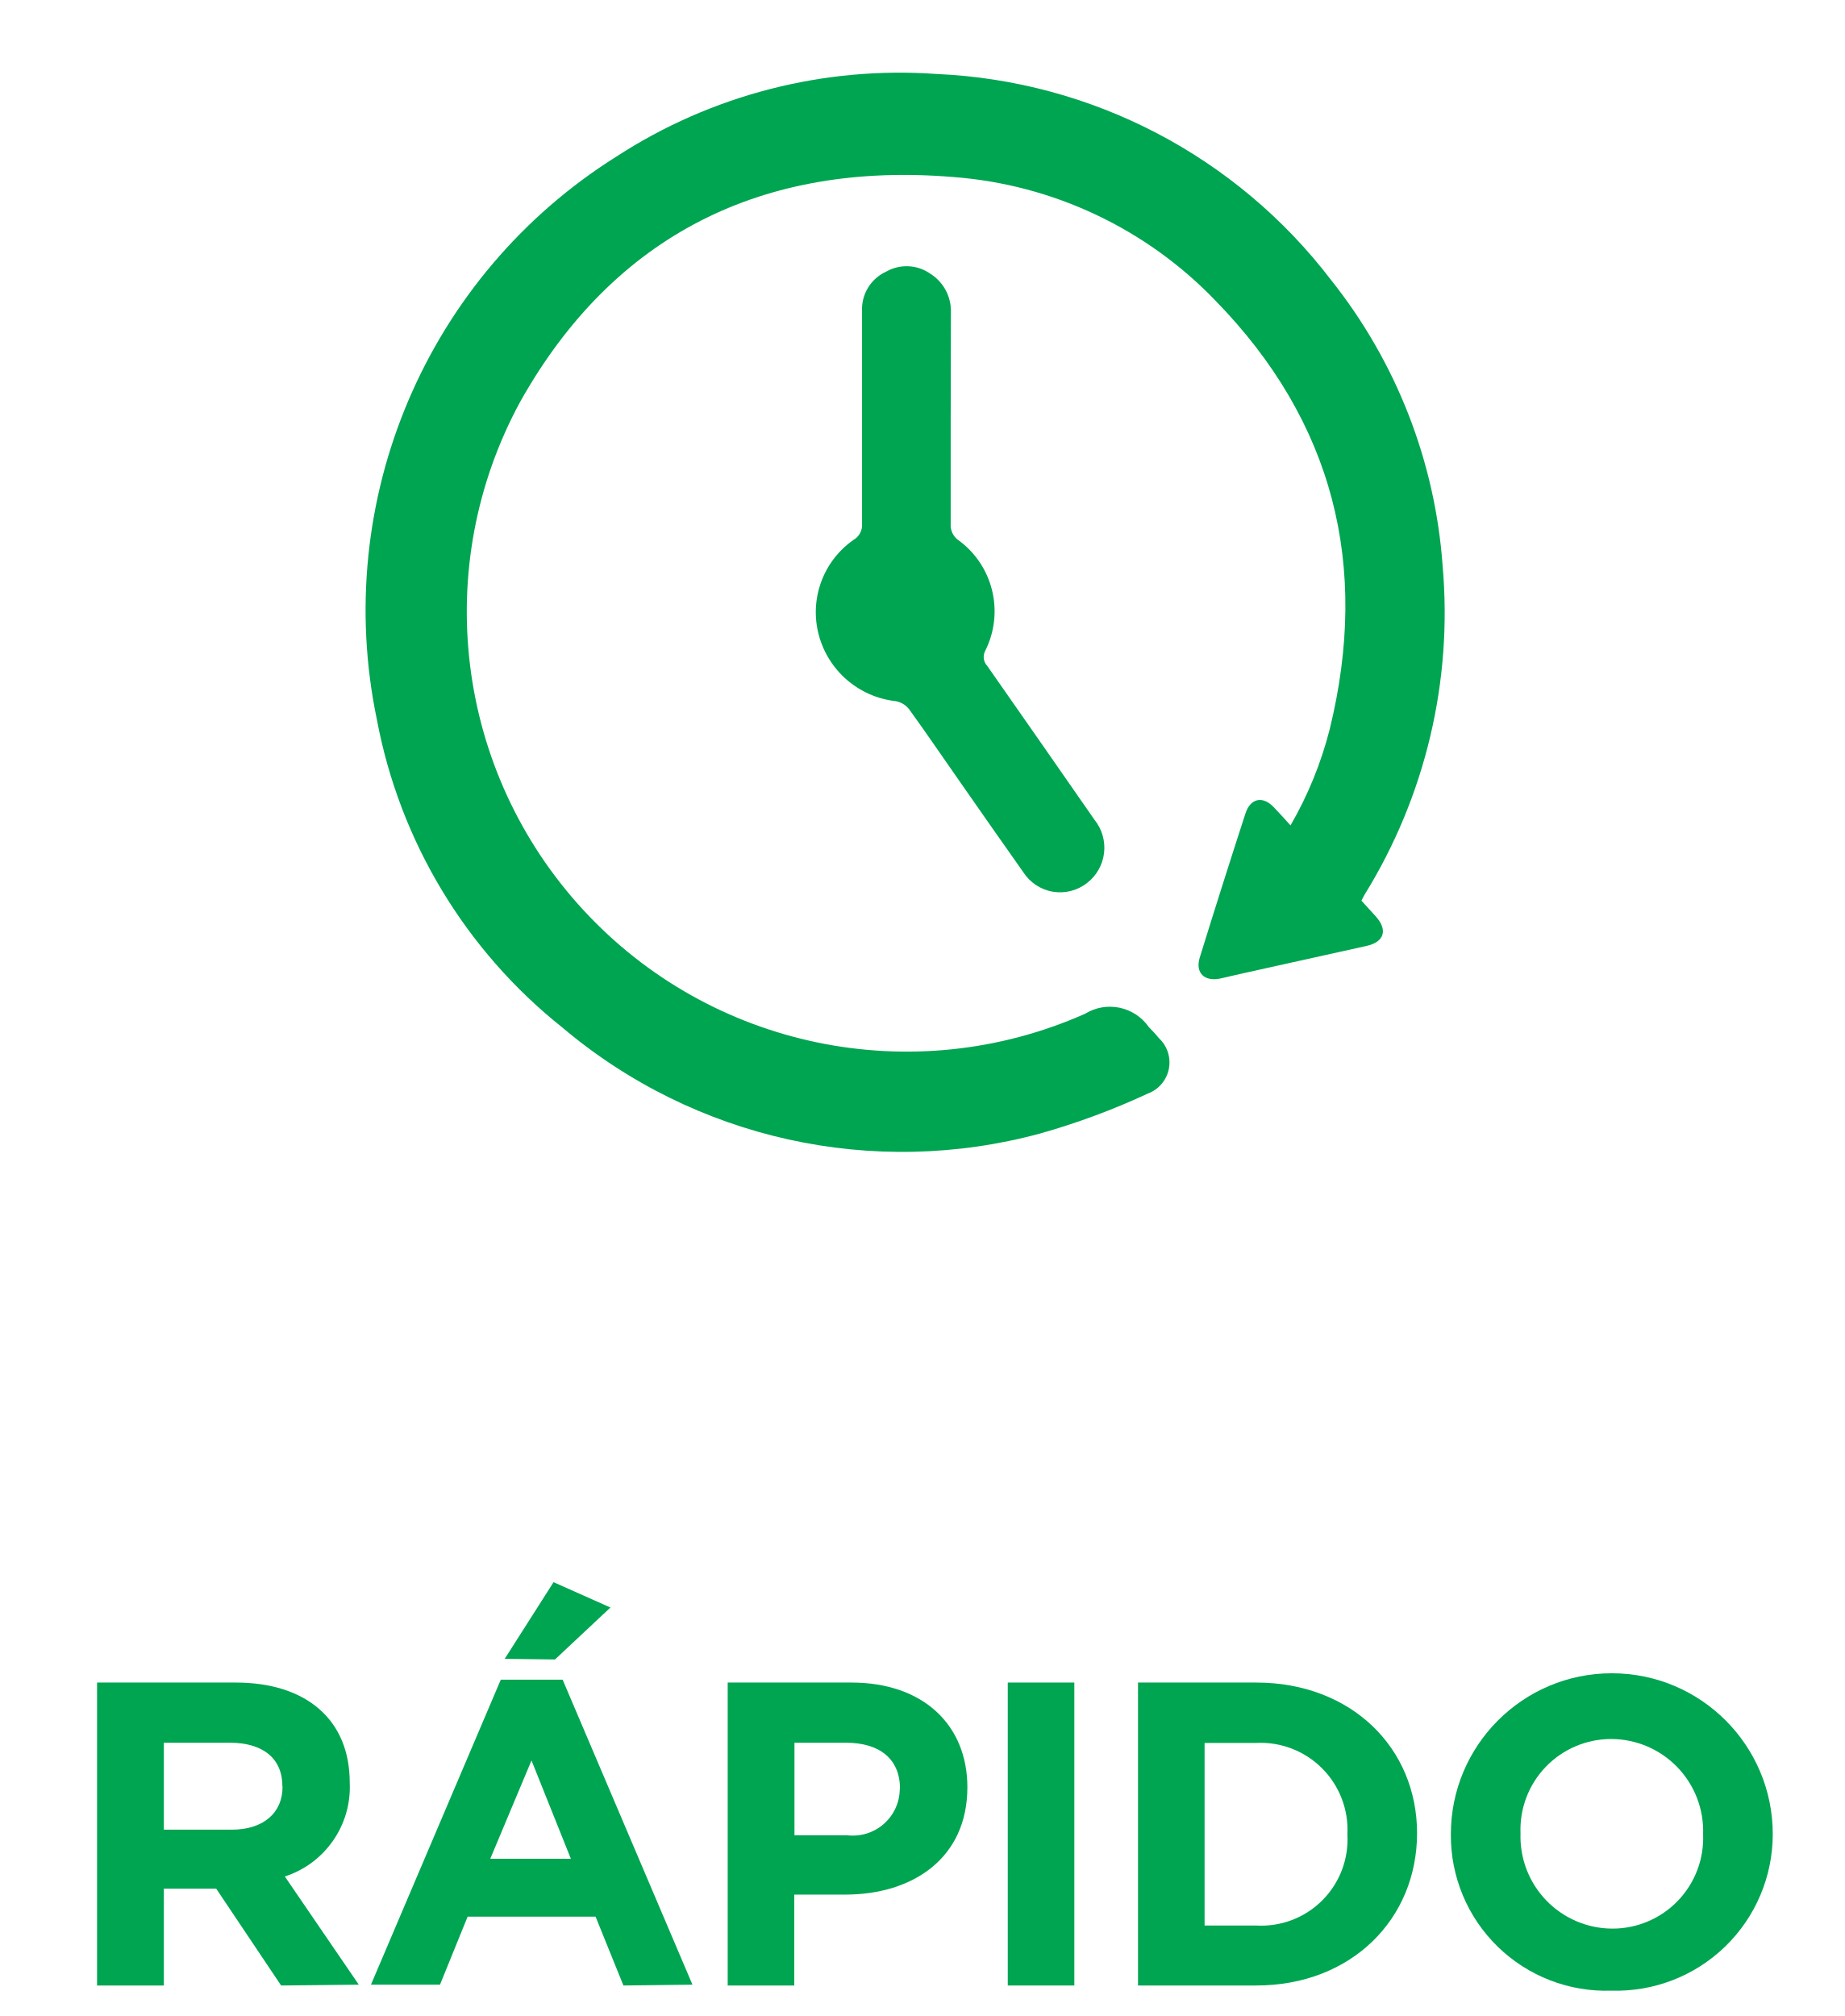
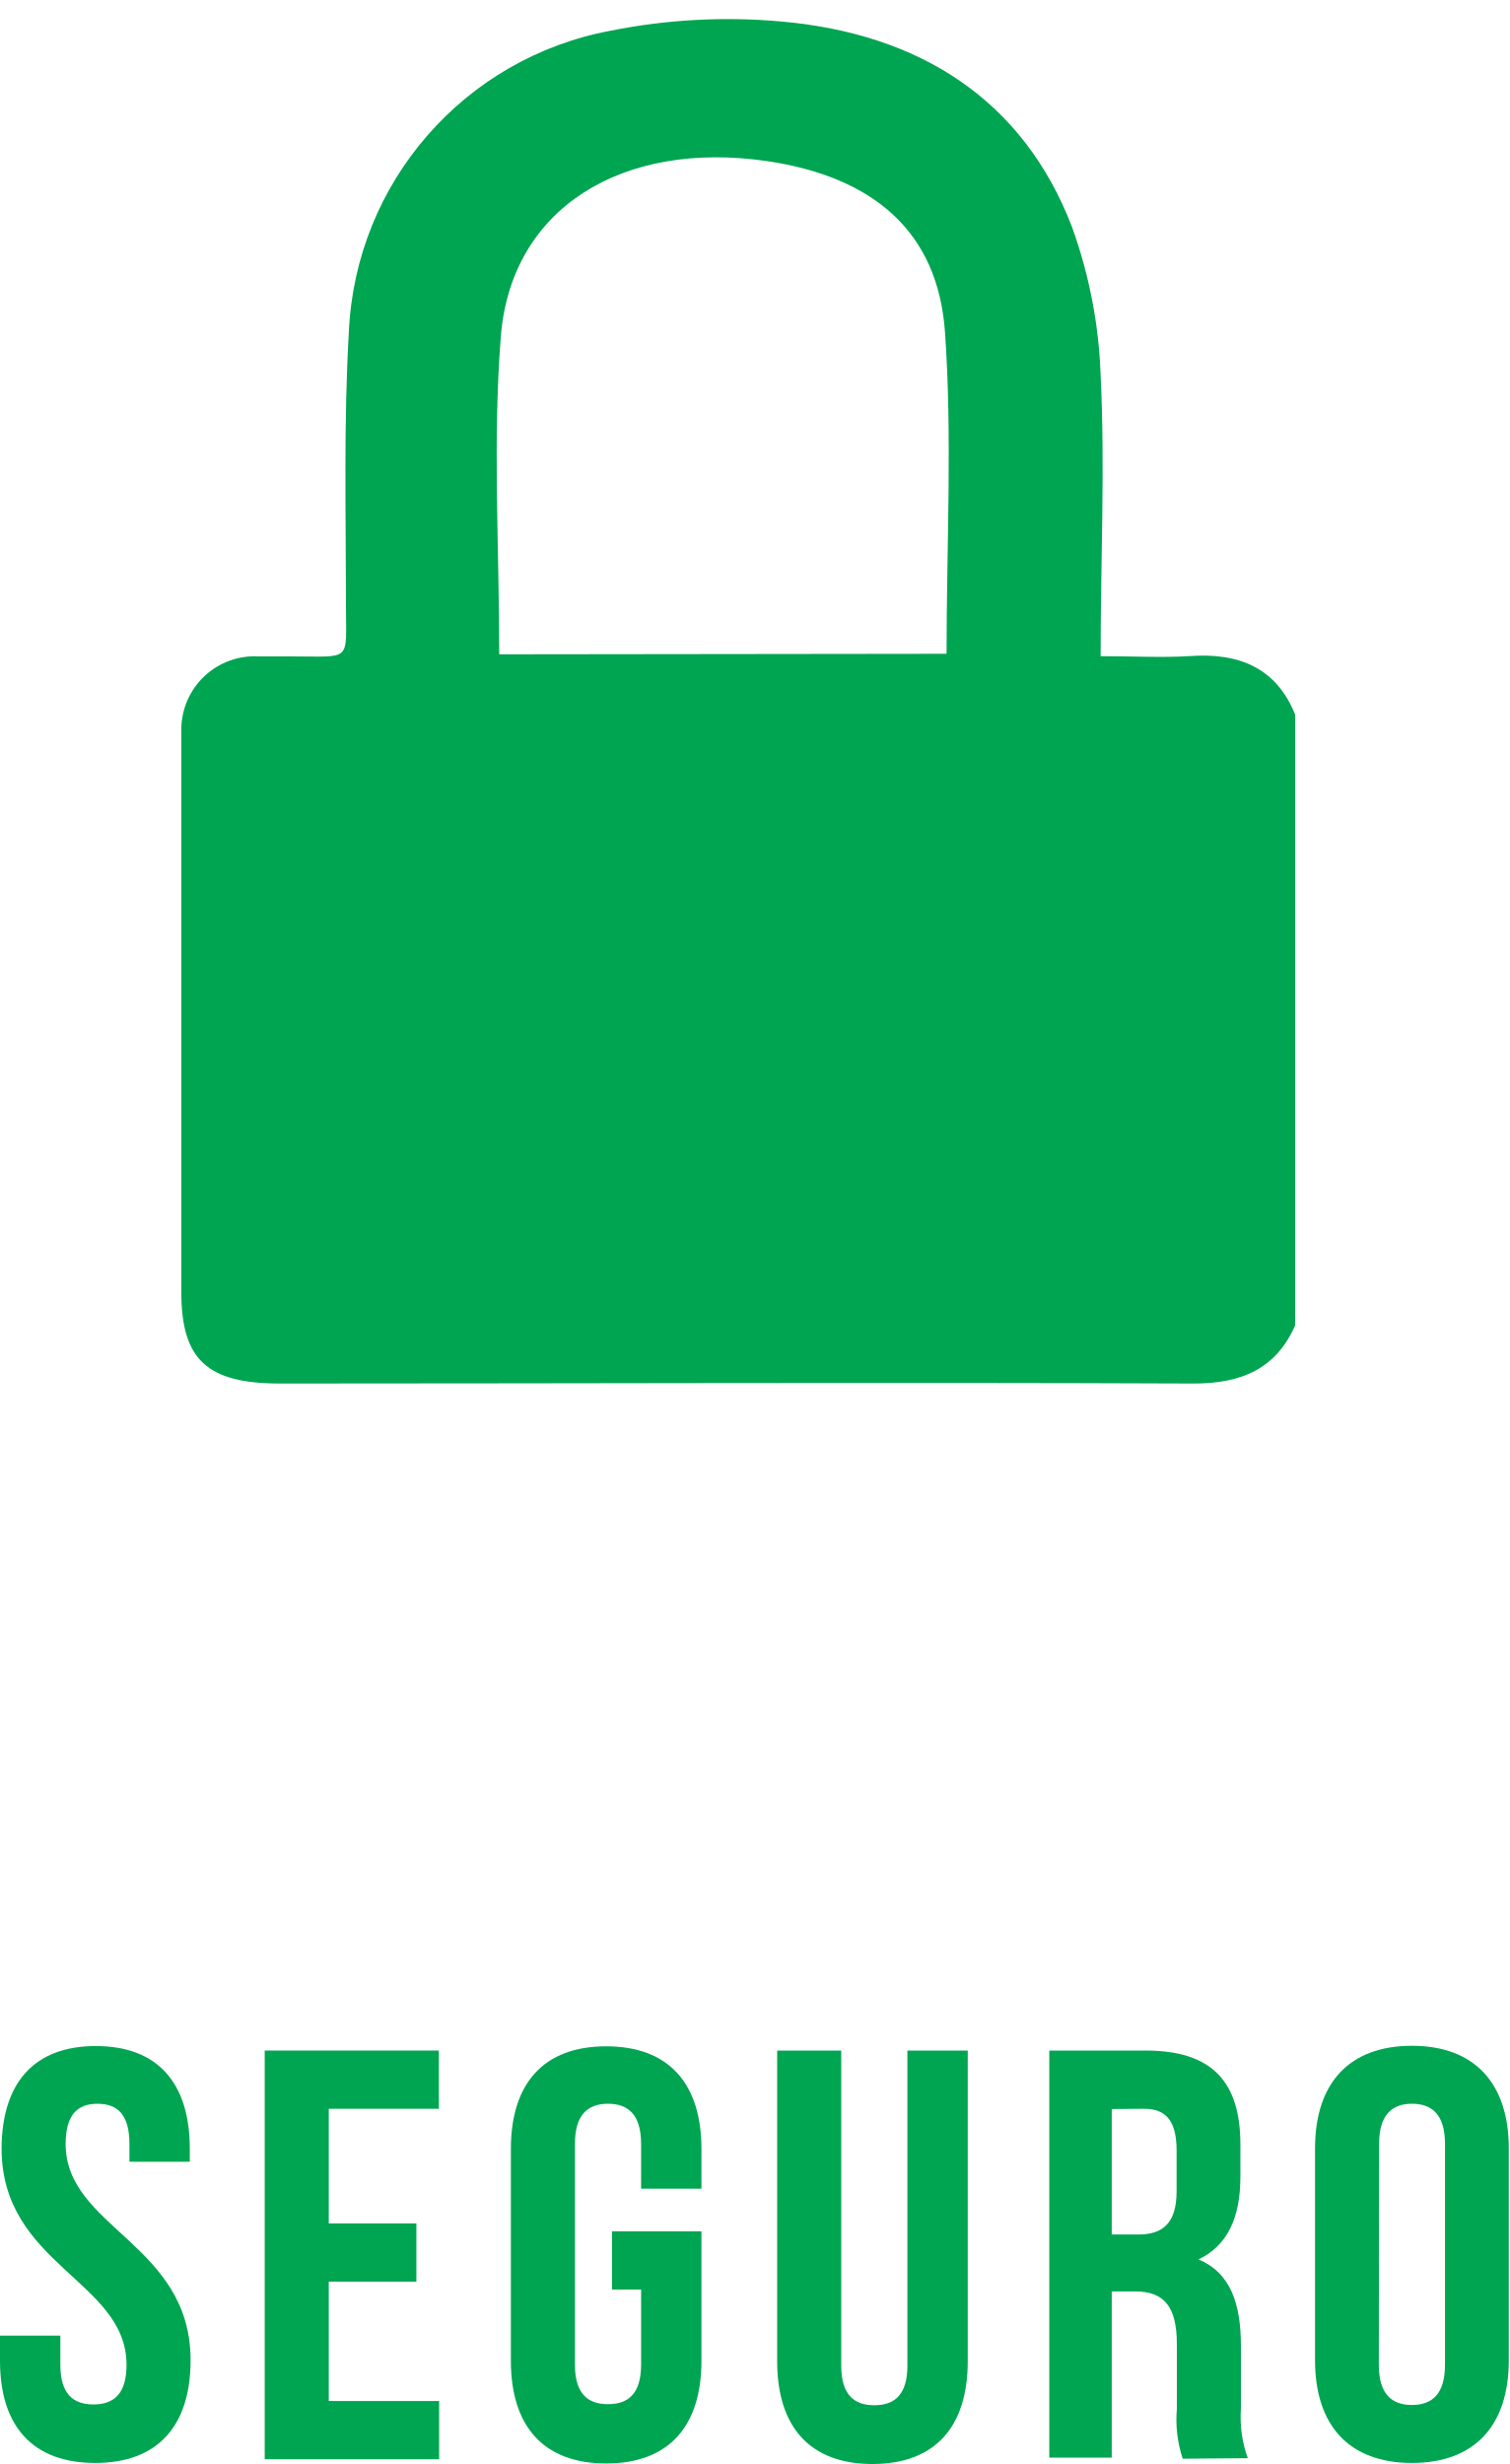
- <svg xmlns="http://www.w3.org/2000/svg" id="Layer_1" data-name="Layer 1" viewBox="0 0 89.5 97.82">
+ <svg xmlns="http://www.w3.org/2000/svg" id="Layer_1" data-name="Layer 1" viewBox="0 0 57.01 93.09">
  <defs>
    <style>.cls-1{fill:#00a551;}</style>
  </defs>
-   <path class="cls-1" d="M66.06,43.7l.7.77c.59.66.41,1.24-.46,1.43l-5.82,1.29c-.43.09-.85.2-1.27.29-.78.16-1.21-.28-1-1q1.09-3.52,2.22-7c.24-.75.84-.88,1.38-.31.27.28.52.56.81.88a18.38,18.38,0,0,0,1.9-4.66c1.95-7.94.18-14.94-5.54-20.8a19.69,19.69,0,0,0-12.72-6c-9.23-.77-16.46,2.8-21,10.87A21.34,21.34,0,0,0,52.65,49.19a2.3,2.3,0,0,1,3.09.64c.17.18.34.35.49.54a1.61,1.61,0,0,1-.53,2.69A34.79,34.79,0,0,1,50.47,55a25.55,25.55,0,0,1-23.18-5.14,25,25,0,0,1-9-14.93A26,26,0,0,1,29.92,7.59a25.23,25.23,0,0,1,15.53-4,25.48,25.48,0,0,1,19.14,10A25.15,25.15,0,0,1,70,27.45,26,26,0,0,1,66.22,43.4Z" />
-   <path class="cls-1" d="M46.13,20.37c0,1.73,0,3.45,0,5.18a.91.91,0,0,0,.32.62,4.27,4.27,0,0,1,1.36,5.4.64.64,0,0,0,.1.75q2.61,3.73,5.2,7.46a2.16,2.16,0,0,1-.37,3.07,2.12,2.12,0,0,1-3.08-.52c-1-1.41-2-2.85-3-4.28-.85-1.21-1.68-2.44-2.55-3.64a1.06,1.06,0,0,0-.66-.39,4.36,4.36,0,0,1-3.72-3.21,4.28,4.28,0,0,1,1.68-4.61.84.84,0,0,0,.42-.8q0-5.15,0-10.3A2,2,0,0,1,43,13.18a2,2,0,0,1,2.14.1,2.14,2.14,0,0,1,1,1.9Q46.13,17.78,46.13,20.37Z" />
-   <path class="cls-1" d="M13.64,96.34l-3.15-4.7H7.95v4.7H4.71V81.64h6.72c3.46,0,5.54,1.83,5.54,4.85v0a4.56,4.56,0,0,1-3.15,4.56l3.59,5.25Zm.06-9.68c0-1.38-1-2.1-2.54-2.1H7.95v4.22h3.28c1.58,0,2.48-.84,2.48-2.08Z" />
-   <path class="cls-1" d="M30.25,96.34,28.9,93H22.69l-1.34,3.3H18l6.3-14.8h3l6.3,14.8ZM25.79,85.42l-2,4.77h3.91Zm-1.3-4.93,2.37-3.72L29.62,78l-2.69,2.52Z" />
-   <path class="cls-1" d="M41,91.93H38.54v4.41H35.31V81.64h6c3.51,0,5.63,2.08,5.63,5.08v0C46.94,90.16,44.3,91.93,41,91.93Zm2.67-5.14c0-1.45-1-2.23-2.62-2.23h-2.5v4.49H41.1a2.28,2.28,0,0,0,2.56-2.23Z" />
-   <path class="cls-1" d="M48.9,96.34V81.64h3.23v14.7Z" />
-   <path class="cls-1" d="M60.95,96.34H55.22V81.64h5.73c4.62,0,7.81,3.17,7.81,7.31v0C68.76,93.12,65.57,96.34,60.95,96.34ZM65.38,89a4.22,4.22,0,0,0-4.43-4.43h-2.5v8.86h2.5A4.19,4.19,0,0,0,65.38,89Z" />
-   <path class="cls-1" d="M78.19,96.59A7.53,7.53,0,0,1,70.4,89v0a7.81,7.81,0,0,1,15.62,0v0A7.6,7.6,0,0,1,78.19,96.59ZM82.64,89a4.47,4.47,0,0,0-4.45-4.62,4.4,4.4,0,0,0-4.41,4.58v0a4.47,4.47,0,0,0,4.45,4.62A4.4,4.4,0,0,0,82.64,89Z" />
+   <path class="cls-1" d="M3.62,77.3c2.35,0,3.55,1.41,3.55,3.88v.49H4.89V81c0-1.1-.44-1.52-1.21-1.52S2.48,79.92,2.48,81c0,3.17,4.72,3.77,4.72,8.17,0,2.47-1.23,3.88-3.6,3.88S0,91.66,0,89.19v-.95H2.28v1.1c0,1.1.48,1.5,1.25,1.5s1.25-.4,1.25-1.5c0-3.17-4.72-3.77-4.72-8.17C.07,78.71,1.27,77.3,3.62,77.3Z" />
+   <path class="cls-1" d="M12.42,84h3.31v2.2H12.42v4.51h4.17v2.2H10V77.47h6.58v2.2H12.42Z" />
+   <path class="cls-1" d="M23.12,84.3H26.5v4.89c0,2.47-1.23,3.88-3.6,3.88s-3.6-1.41-3.6-3.88v-8c0-2.47,1.23-3.88,3.6-3.88s3.6,1.41,3.6,3.88v1.5H24.22V81c0-1.1-.48-1.52-1.25-1.52s-1.25.42-1.25,1.52v8.33c0,1.1.48,1.5,1.25,1.5s1.25-.4,1.25-1.5V86.5h-1.1Z" />
+   <path class="cls-1" d="M31.78,77.47V89.37c0,1.1.48,1.5,1.25,1.5s1.25-.4,1.25-1.5V77.47h2.28V89.21c0,2.47-1.23,3.88-3.6,3.88s-3.6-1.41-3.6-3.88V77.47Z" />
+   <path class="cls-1" d="M44.68,92.89A4.76,4.76,0,0,1,44.46,91V88.57c0-1.43-.48-2-1.58-2H42v6.28H39.64V77.47h3.64c2.5,0,3.58,1.17,3.58,3.55v1.21c0,1.59-.51,2.62-1.58,3.13,1.21.51,1.6,1.67,1.6,3.28V91a4.56,4.56,0,0,0,.26,1.87ZM42,79.68v4.74H43c.9,0,1.45-.4,1.45-1.63V81.26c0-1.1-.37-1.59-1.23-1.59Z" />
+   <path class="cls-1" d="M49.68,81.17c0-2.47,1.29-3.88,3.66-3.88S57,78.71,57,81.17v8c0,2.47-1.29,3.88-3.66,3.88s-3.66-1.41-3.66-3.88Zm2.41,8.17c0,1.1.48,1.52,1.25,1.52s1.25-.42,1.25-1.52V81c0-1.1-.48-1.52-1.25-1.52S52.1,79.92,52.1,81Z" />
+   <path class="cls-1" d="M48.93,27V50.07c-.71,1.62-2,2.21-3.87,2.2-11.49-.05-23,0-34.48,0-2.76,0-3.73-.9-3.73-3.46q0-10.22,0-20.45c0-.26,0-.52,0-.79A2.77,2.77,0,0,1,9.8,24.8c.42,0,.84,0,1.27,0,2.24,0,2,.22,2-1.93,0-3.45-.09-6.91.11-10.35A12.12,12.12,0,0,1,23.07,1.16,22.53,22.53,0,0,1,29.49.81c5.3.46,9.17,3,11,7.74a18.37,18.37,0,0,1,1.09,5.62c.17,3.48,0,7,0,10.62,1.19,0,2.26.06,3.32,0C46.85,24.64,48.23,25.26,48.93,27ZM35.76,24.7c0-4.14.22-8.17-.06-12.16C35.43,8.75,33,6.69,29,6.09c-5.5-.81-9.7,1.78-10.08,6.63-.31,3.95-.06,7.93-.06,12Z" />
</svg>
